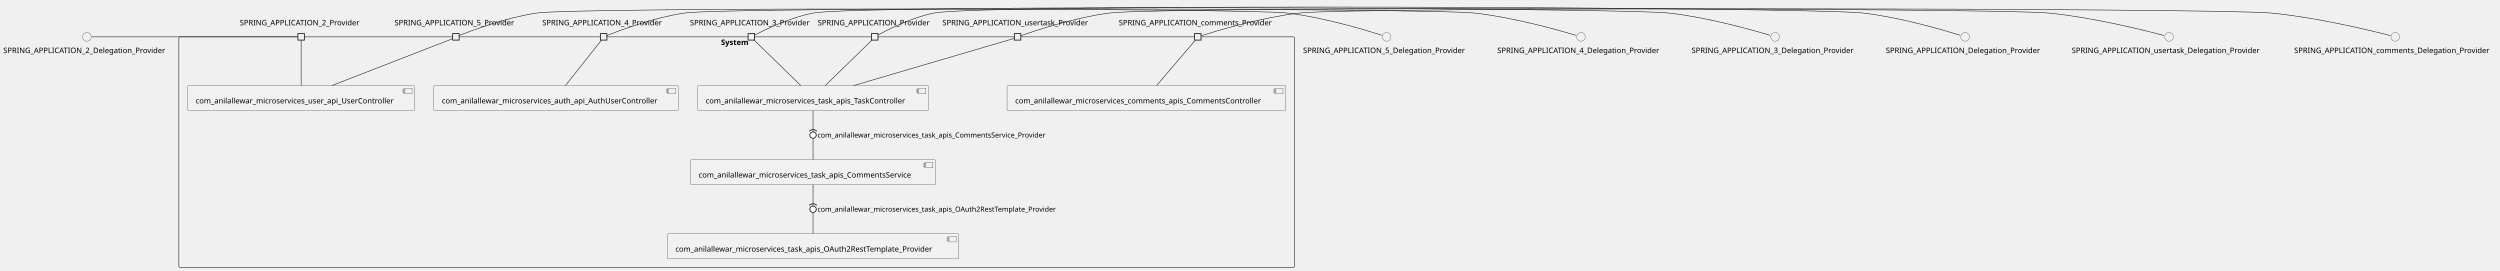
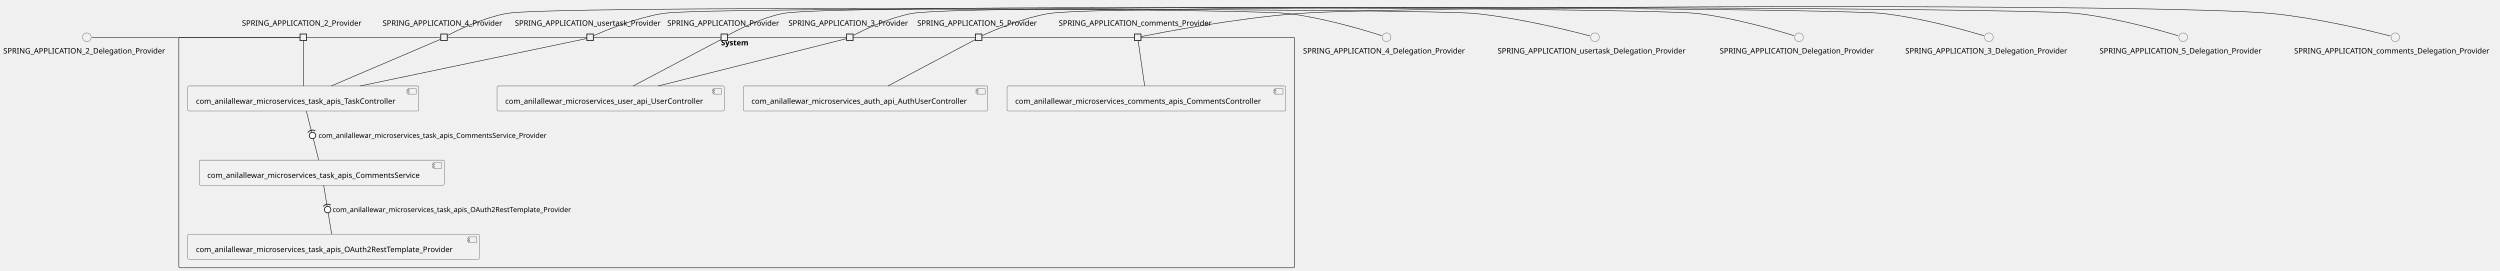
<svg xmlns="http://www.w3.org/2000/svg" xmlns:xlink="http://www.w3.org/1999/xlink" contentStyleType="text/css" height="500px" preserveAspectRatio="none" style="width:4620px;height:500px;background:#FFFFFF;" version="1.1" viewBox="0 0 4620 500" width="4620px" zoomAndPan="magnify">
  <defs />
  <g>
    <g id="cluster_System">
-       <rect fill="none" height="426" rx="2.5" ry="2.5" style="stroke:#181818;stroke-width:1.0;" width="2062" x="330.5" y="68.11" />
-       <text fill="#000000" font-family="sans-serif" font-size="14" font-weight="bold" lengthAdjust="spacing" textLength="58" x="1332.5" y="83.105">System</text>
+       <rect fill="none" height="426" rx="2.5" ry="2.5" style="stroke:#181818;stroke-width:1.0;" width="2062" x="330.5" y="68.87" />
+       <text fill="#000000" font-family="sans-serif" font-size="14" font-weight="bold" lengthAdjust="spacing" textLength="58" x="1332.5" y="83.865">System</text>
    </g>
    <g id="elem_com_anilallewar_microservices_auth_api_AuthUserController">
-       <a href="anilallewar-microservices-basics-spring-boot.repository#_1knvCPeoEe60Z7TkMN8QNQ" target="_top" title="anilallewar-microservices-basics-spring-boot.repository#_1knvCPeoEe60Z7TkMN8QNQ" xlink:actuate="onRequest" xlink:href="anilallewar-microservices-basics-spring-boot.repository#_1knvCPeoEe60Z7TkMN8QNQ" xlink:show="new" xlink:title="anilallewar-microservices-basics-spring-boot.repository#_1knvCPeoEe60Z7TkMN8QNQ" xlink:type="simple">
-         <rect fill="#F1F1F1" height="46.297" rx="2.5" ry="2.5" style="stroke:#181818;stroke-width:0.5;" width="452" x="801.5" y="158.11" />
-         <rect fill="#F1F1F1" height="10" style="stroke:#181818;stroke-width:0.5;" width="15" x="1233.5" y="163.11" />
-         <rect fill="#F1F1F1" height="2" style="stroke:#181818;stroke-width:0.5;" width="4" x="1231.5" y="165.11" />
-         <rect fill="#F1F1F1" height="2" style="stroke:#181818;stroke-width:0.5;" width="4" x="1231.5" y="169.11" />
-         <text fill="#000000" font-family="sans-serif" font-size="14" lengthAdjust="spacing" textLength="412" x="816.5" y="191.105">com_anilallewar_microservices_auth_api_AuthUserController</text>
+       <a href="anilallewar-microservices-basics-spring-boot.repository#_CdVUivhyEe6-quB7LJP7NA" target="_top" title="anilallewar-microservices-basics-spring-boot.repository#_CdVUivhyEe6-quB7LJP7NA" xlink:actuate="onRequest" xlink:href="anilallewar-microservices-basics-spring-boot.repository#_CdVUivhyEe6-quB7LJP7NA" xlink:show="new" xlink:title="anilallewar-microservices-basics-spring-boot.repository#_CdVUivhyEe6-quB7LJP7NA" xlink:type="simple">
+         <rect fill="#F1F1F1" height="46.297" rx="2.5" ry="2.5" style="stroke:#181818;stroke-width:0.5;" width="452" x="1373.5" y="158.87" />
+         <rect fill="#F1F1F1" height="10" style="stroke:#181818;stroke-width:0.5;" width="15" x="1805.5" y="163.87" />
+         <rect fill="#F1F1F1" height="2" style="stroke:#181818;stroke-width:0.5;" width="4" x="1803.5" y="165.87" />
+         <rect fill="#F1F1F1" height="2" style="stroke:#181818;stroke-width:0.5;" width="4" x="1803.5" y="169.87" />
+         <text fill="#000000" font-family="sans-serif" font-size="14" lengthAdjust="spacing" textLength="412" x="1388.5" y="191.865">com_anilallewar_microservices_auth_api_AuthUserController</text>
      </a>
    </g>
    <g id="elem_com_anilallewar_microservices_comments_apis_CommentsController">
-       <a href="anilallewar-microservices-basics-spring-boot.repository#_1knvCPeoEe60Z7TkMN8QNQ" target="_top" title="anilallewar-microservices-basics-spring-boot.repository#_1knvCPeoEe60Z7TkMN8QNQ" xlink:actuate="onRequest" xlink:href="anilallewar-microservices-basics-spring-boot.repository#_1knvCPeoEe60Z7TkMN8QNQ" xlink:show="new" xlink:title="anilallewar-microservices-basics-spring-boot.repository#_1knvCPeoEe60Z7TkMN8QNQ" xlink:type="simple">
-         <rect fill="#F1F1F1" height="46.297" rx="2.5" ry="2.5" style="stroke:#181818;stroke-width:0.5;" width="515" x="1861" y="158.11" />
-         <rect fill="#F1F1F1" height="10" style="stroke:#181818;stroke-width:0.5;" width="15" x="2356" y="163.11" />
-         <rect fill="#F1F1F1" height="2" style="stroke:#181818;stroke-width:0.5;" width="4" x="2354" y="165.11" />
-         <rect fill="#F1F1F1" height="2" style="stroke:#181818;stroke-width:0.5;" width="4" x="2354" y="169.11" />
-         <text fill="#000000" font-family="sans-serif" font-size="14" lengthAdjust="spacing" textLength="475" x="1876" y="191.105">com_anilallewar_microservices_comments_apis_CommentsController</text>
+       <a href="anilallewar-microservices-basics-spring-boot.repository#_CdVUivhyEe6-quB7LJP7NA" target="_top" title="anilallewar-microservices-basics-spring-boot.repository#_CdVUivhyEe6-quB7LJP7NA" xlink:actuate="onRequest" xlink:href="anilallewar-microservices-basics-spring-boot.repository#_CdVUivhyEe6-quB7LJP7NA" xlink:show="new" xlink:title="anilallewar-microservices-basics-spring-boot.repository#_CdVUivhyEe6-quB7LJP7NA" xlink:type="simple">
+         <rect fill="#F1F1F1" height="46.297" rx="2.5" ry="2.5" style="stroke:#181818;stroke-width:0.5;" width="515" x="1861" y="158.87" />
+         <rect fill="#F1F1F1" height="10" style="stroke:#181818;stroke-width:0.5;" width="15" x="2356" y="163.87" />
+         <rect fill="#F1F1F1" height="2" style="stroke:#181818;stroke-width:0.5;" width="4" x="2354" y="165.87" />
+         <rect fill="#F1F1F1" height="2" style="stroke:#181818;stroke-width:0.5;" width="4" x="2354" y="169.87" />
+         <text fill="#000000" font-family="sans-serif" font-size="14" lengthAdjust="spacing" textLength="475" x="1876" y="191.865">com_anilallewar_microservices_comments_apis_CommentsController</text>
      </a>
    </g>
    <g id="elem_com_anilallewar_microservices_task_apis_CommentsService">
-       <a href="anilallewar-microservices-basics-spring-boot.repository#_1knvCPeoEe60Z7TkMN8QNQ" target="_top" title="anilallewar-microservices-basics-spring-boot.repository#_1knvCPeoEe60Z7TkMN8QNQ" xlink:actuate="onRequest" xlink:href="anilallewar-microservices-basics-spring-boot.repository#_1knvCPeoEe60Z7TkMN8QNQ" xlink:show="new" xlink:title="anilallewar-microservices-basics-spring-boot.repository#_1knvCPeoEe60Z7TkMN8QNQ" xlink:type="simple">
-         <rect fill="#F1F1F1" height="46.297" rx="2.5" ry="2.5" style="stroke:#181818;stroke-width:0.5;" width="453" x="1276" y="295.11" />
-         <rect fill="#F1F1F1" height="10" style="stroke:#181818;stroke-width:0.5;" width="15" x="1709" y="300.11" />
-         <rect fill="#F1F1F1" height="2" style="stroke:#181818;stroke-width:0.5;" width="4" x="1707" y="302.11" />
-         <rect fill="#F1F1F1" height="2" style="stroke:#181818;stroke-width:0.5;" width="4" x="1707" y="306.11" />
-         <text fill="#000000" font-family="sans-serif" font-size="14" lengthAdjust="spacing" textLength="413" x="1291" y="328.105">com_anilallewar_microservices_task_apis_CommentsService</text>
+       <a href="anilallewar-microservices-basics-spring-boot.repository#_CdVUivhyEe6-quB7LJP7NA" target="_top" title="anilallewar-microservices-basics-spring-boot.repository#_CdVUivhyEe6-quB7LJP7NA" xlink:actuate="onRequest" xlink:href="anilallewar-microservices-basics-spring-boot.repository#_CdVUivhyEe6-quB7LJP7NA" xlink:show="new" xlink:title="anilallewar-microservices-basics-spring-boot.repository#_CdVUivhyEe6-quB7LJP7NA" xlink:type="simple">
+         <rect fill="#F1F1F1" height="46.297" rx="2.5" ry="2.5" style="stroke:#181818;stroke-width:0.5;" width="453" x="368" y="295.87" />
+         <rect fill="#F1F1F1" height="10" style="stroke:#181818;stroke-width:0.5;" width="15" x="801" y="300.87" />
+         <rect fill="#F1F1F1" height="2" style="stroke:#181818;stroke-width:0.5;" width="4" x="799" y="302.87" />
+         <rect fill="#F1F1F1" height="2" style="stroke:#181818;stroke-width:0.5;" width="4" x="799" y="306.87" />
+         <text fill="#000000" font-family="sans-serif" font-size="14" lengthAdjust="spacing" textLength="413" x="383" y="328.865">com_anilallewar_microservices_task_apis_CommentsService</text>
      </a>
    </g>
    <g id="elem_com_anilallewar_microservices_task_apis_OAuth2RestTemplate_Provider">
-       <a href="anilallewar-microservices-basics-spring-boot.repository#_1knvCPeoEe60Z7TkMN8QNQ" target="_top" title="anilallewar-microservices-basics-spring-boot.repository#_1knvCPeoEe60Z7TkMN8QNQ" xlink:actuate="onRequest" xlink:href="anilallewar-microservices-basics-spring-boot.repository#_1knvCPeoEe60Z7TkMN8QNQ" xlink:show="new" xlink:title="anilallewar-microservices-basics-spring-boot.repository#_1knvCPeoEe60Z7TkMN8QNQ" xlink:type="simple">
-         <rect fill="#F1F1F1" height="46.297" rx="2.5" ry="2.5" style="stroke:#181818;stroke-width:0.5;" width="539" x="1233" y="432.11" />
-         <rect fill="#F1F1F1" height="10" style="stroke:#181818;stroke-width:0.5;" width="15" x="1752" y="437.11" />
-         <rect fill="#F1F1F1" height="2" style="stroke:#181818;stroke-width:0.5;" width="4" x="1750" y="439.11" />
-         <rect fill="#F1F1F1" height="2" style="stroke:#181818;stroke-width:0.5;" width="4" x="1750" y="443.11" />
-         <text fill="#000000" font-family="sans-serif" font-size="14" lengthAdjust="spacing" textLength="499" x="1248" y="465.105">com_anilallewar_microservices_task_apis_OAuth2RestTemplate_Provider</text>
+       <a href="anilallewar-microservices-basics-spring-boot.repository#_CdVUivhyEe6-quB7LJP7NA" target="_top" title="anilallewar-microservices-basics-spring-boot.repository#_CdVUivhyEe6-quB7LJP7NA" xlink:actuate="onRequest" xlink:href="anilallewar-microservices-basics-spring-boot.repository#_CdVUivhyEe6-quB7LJP7NA" xlink:show="new" xlink:title="anilallewar-microservices-basics-spring-boot.repository#_CdVUivhyEe6-quB7LJP7NA" xlink:type="simple">
+         <rect fill="#F1F1F1" height="46.297" rx="2.5" ry="2.5" style="stroke:#181818;stroke-width:0.5;" width="539" x="347" y="432.87" />
+         <rect fill="#F1F1F1" height="10" style="stroke:#181818;stroke-width:0.5;" width="15" x="866" y="437.87" />
+         <rect fill="#F1F1F1" height="2" style="stroke:#181818;stroke-width:0.5;" width="4" x="864" y="439.87" />
+         <rect fill="#F1F1F1" height="2" style="stroke:#181818;stroke-width:0.5;" width="4" x="864" y="443.87" />
+         <text fill="#000000" font-family="sans-serif" font-size="14" lengthAdjust="spacing" textLength="499" x="362" y="465.865">com_anilallewar_microservices_task_apis_OAuth2RestTemplate_Provider</text>
      </a>
    </g>
    <g id="elem_com_anilallewar_microservices_task_apis_TaskController">
-       <a href="anilallewar-microservices-basics-spring-boot.repository#_1knvCPeoEe60Z7TkMN8QNQ" target="_top" title="anilallewar-microservices-basics-spring-boot.repository#_1knvCPeoEe60Z7TkMN8QNQ" xlink:actuate="onRequest" xlink:href="anilallewar-microservices-basics-spring-boot.repository#_1knvCPeoEe60Z7TkMN8QNQ" xlink:show="new" xlink:title="anilallewar-microservices-basics-spring-boot.repository#_1knvCPeoEe60Z7TkMN8QNQ" xlink:type="simple">
-         <rect fill="#F1F1F1" height="46.297" rx="2.5" ry="2.5" style="stroke:#181818;stroke-width:0.5;" width="427" x="1289" y="158.11" />
-         <rect fill="#F1F1F1" height="10" style="stroke:#181818;stroke-width:0.5;" width="15" x="1696" y="163.11" />
-         <rect fill="#F1F1F1" height="2" style="stroke:#181818;stroke-width:0.5;" width="4" x="1694" y="165.11" />
-         <rect fill="#F1F1F1" height="2" style="stroke:#181818;stroke-width:0.5;" width="4" x="1694" y="169.11" />
-         <text fill="#000000" font-family="sans-serif" font-size="14" lengthAdjust="spacing" textLength="387" x="1304" y="191.105">com_anilallewar_microservices_task_apis_TaskController</text>
+       <a href="anilallewar-microservices-basics-spring-boot.repository#_CdVUivhyEe6-quB7LJP7NA" target="_top" title="anilallewar-microservices-basics-spring-boot.repository#_CdVUivhyEe6-quB7LJP7NA" xlink:actuate="onRequest" xlink:href="anilallewar-microservices-basics-spring-boot.repository#_CdVUivhyEe6-quB7LJP7NA" xlink:show="new" xlink:title="anilallewar-microservices-basics-spring-boot.repository#_CdVUivhyEe6-quB7LJP7NA" xlink:type="simple">
+         <rect fill="#F1F1F1" height="46.297" rx="2.5" ry="2.5" style="stroke:#181818;stroke-width:0.5;" width="427" x="347" y="158.87" />
+         <rect fill="#F1F1F1" height="10" style="stroke:#181818;stroke-width:0.5;" width="15" x="754" y="163.87" />
+         <rect fill="#F1F1F1" height="2" style="stroke:#181818;stroke-width:0.5;" width="4" x="752" y="165.87" />
+         <rect fill="#F1F1F1" height="2" style="stroke:#181818;stroke-width:0.5;" width="4" x="752" y="169.87" />
+         <text fill="#000000" font-family="sans-serif" font-size="14" lengthAdjust="spacing" textLength="387" x="362" y="191.865">com_anilallewar_microservices_task_apis_TaskController</text>
      </a>
    </g>
    <g id="elem_com_anilallewar_microservices_user_api_UserController">
-       <a href="anilallewar-microservices-basics-spring-boot.repository#_1knvCPeoEe60Z7TkMN8QNQ" target="_top" title="anilallewar-microservices-basics-spring-boot.repository#_1knvCPeoEe60Z7TkMN8QNQ" xlink:actuate="onRequest" xlink:href="anilallewar-microservices-basics-spring-boot.repository#_1knvCPeoEe60Z7TkMN8QNQ" xlink:show="new" xlink:title="anilallewar-microservices-basics-spring-boot.repository#_1knvCPeoEe60Z7TkMN8QNQ" xlink:type="simple">
-         <rect fill="#F1F1F1" height="46.297" rx="2.5" ry="2.5" style="stroke:#181818;stroke-width:0.5;" width="420" x="346.5" y="158.11" />
-         <rect fill="#F1F1F1" height="10" style="stroke:#181818;stroke-width:0.5;" width="15" x="746.5" y="163.11" />
-         <rect fill="#F1F1F1" height="2" style="stroke:#181818;stroke-width:0.5;" width="4" x="744.5" y="165.11" />
-         <rect fill="#F1F1F1" height="2" style="stroke:#181818;stroke-width:0.5;" width="4" x="744.5" y="169.11" />
-         <text fill="#000000" font-family="sans-serif" font-size="14" lengthAdjust="spacing" textLength="380" x="361.5" y="191.105">com_anilallewar_microservices_user_api_UserController</text>
+       <a href="anilallewar-microservices-basics-spring-boot.repository#_CdVUivhyEe6-quB7LJP7NA" target="_top" title="anilallewar-microservices-basics-spring-boot.repository#_CdVUivhyEe6-quB7LJP7NA" xlink:actuate="onRequest" xlink:href="anilallewar-microservices-basics-spring-boot.repository#_CdVUivhyEe6-quB7LJP7NA" xlink:show="new" xlink:title="anilallewar-microservices-basics-spring-boot.repository#_CdVUivhyEe6-quB7LJP7NA" xlink:type="simple">
+         <rect fill="#F1F1F1" height="46.297" rx="2.5" ry="2.5" style="stroke:#181818;stroke-width:0.5;" width="420" x="918.5" y="158.87" />
+         <rect fill="#F1F1F1" height="10" style="stroke:#181818;stroke-width:0.5;" width="15" x="1318.5" y="163.87" />
+         <rect fill="#F1F1F1" height="2" style="stroke:#181818;stroke-width:0.5;" width="4" x="1316.5" y="165.87" />
+         <rect fill="#F1F1F1" height="2" style="stroke:#181818;stroke-width:0.5;" width="4" x="1316.5" y="169.87" />
+         <text fill="#000000" font-family="sans-serif" font-size="14" lengthAdjust="spacing" textLength="380" x="933.5" y="191.865">com_anilallewar_microservices_user_api_UserController</text>
      </a>
    </g>
-     <text fill="#000000" font-family="sans-serif" font-size="14" lengthAdjust="spacing" textLength="227" x="443" y="46.808">SPRING_APPLICATION_2_Provider</text>
-     <rect fill="#F1F1F1" height="12" style="stroke:#181818;stroke-width:1.5;" width="12" x="550.5" y="62.11" />
-     <text fill="#000000" font-family="sans-serif" font-size="14" lengthAdjust="spacing" textLength="227" x="1275" y="46.808">SPRING_APPLICATION_3_Provider</text>
-     <rect fill="#F1F1F1" height="12" style="stroke:#181818;stroke-width:1.5;" width="12" x="1382.5" y="62.11" />
-     <text fill="#000000" font-family="sans-serif" font-size="14" lengthAdjust="spacing" textLength="227" x="1002" y="46.808">SPRING_APPLICATION_4_Provider</text>
-     <rect fill="#F1F1F1" height="12" style="stroke:#181818;stroke-width:1.5;" width="12" x="1109.5" y="62.11" />
-     <text fill="#000000" font-family="sans-serif" font-size="14" lengthAdjust="spacing" textLength="227" x="729" y="46.808">SPRING_APPLICATION_5_Provider</text>
-     <rect fill="#F1F1F1" height="12" style="stroke:#181818;stroke-width:1.5;" width="12" x="836.5" y="62.11" />
-     <text fill="#000000" font-family="sans-serif" font-size="14" lengthAdjust="spacing" textLength="211" x="1511" y="46.808">SPRING_APPLICATION_Provider</text>
-     <rect fill="#F1F1F1" height="12" style="stroke:#181818;stroke-width:1.5;" width="12" x="1610.5" y="62.11" />
-     <text fill="#000000" font-family="sans-serif" font-size="14" lengthAdjust="spacing" textLength="292" x="2067.5" y="46.808">SPRING_APPLICATION_comments_Provider</text>
-     <rect fill="#F1F1F1" height="12" style="stroke:#181818;stroke-width:1.5;" width="12" x="2207.5" y="62.11" />
-     <text fill="#000000" font-family="sans-serif" font-size="14" lengthAdjust="spacing" textLength="278" x="1741.5" y="46.808">SPRING_APPLICATION_usertask_Provider</text>
-     <rect fill="#F1F1F1" height="12" style="stroke:#181818;stroke-width:1.5;" width="12" x="1874.5" y="62.11" />
+     <text fill="#000000" font-family="sans-serif" font-size="14" lengthAdjust="spacing" textLength="227" x="447" y="47.568">SPRING_APPLICATION_2_Provider</text>
+     <rect fill="#F1F1F1" height="12" style="stroke:#181818;stroke-width:1.5;" width="12" x="554.5" y="62.87" />
+     <text fill="#000000" font-family="sans-serif" font-size="14" lengthAdjust="spacing" textLength="227" x="1457" y="47.568">SPRING_APPLICATION_3_Provider</text>
+     <rect fill="#F1F1F1" height="12" style="stroke:#181818;stroke-width:1.5;" width="12" x="1564.5" y="62.87" />
+     <text fill="#000000" font-family="sans-serif" font-size="14" lengthAdjust="spacing" textLength="227" x="707" y="47.568">SPRING_APPLICATION_4_Provider</text>
+     <rect fill="#F1F1F1" height="12" style="stroke:#181818;stroke-width:1.5;" width="12" x="814.5" y="62.87" />
+     <text fill="#000000" font-family="sans-serif" font-size="14" lengthAdjust="spacing" textLength="227" x="1695" y="47.568">SPRING_APPLICATION_5_Provider</text>
+     <rect fill="#F1F1F1" height="12" style="stroke:#181818;stroke-width:1.5;" width="12" x="1802.5" y="62.87" />
+     <text fill="#000000" font-family="sans-serif" font-size="14" lengthAdjust="spacing" textLength="211" x="1233" y="47.568">SPRING_APPLICATION_Provider</text>
+     <rect fill="#F1F1F1" height="12" style="stroke:#181818;stroke-width:1.5;" width="12" x="1332.5" y="62.87" />
+     <text fill="#000000" font-family="sans-serif" font-size="14" lengthAdjust="spacing" textLength="292" x="1956.5" y="47.568">SPRING_APPLICATION_comments_Provider</text>
+     <rect fill="#F1F1F1" height="12" style="stroke:#181818;stroke-width:1.5;" width="12" x="2096.5" y="62.87" />
+     <text fill="#000000" font-family="sans-serif" font-size="14" lengthAdjust="spacing" textLength="278" x="951.5" y="47.568">SPRING_APPLICATION_usertask_Provider</text>
+     <rect fill="#F1F1F1" height="12" style="stroke:#181818;stroke-width:1.5;" width="12" x="1084.5" y="62.87" />
    <g id="elem_SPRING_APPLICATION_2_Delegation_Provider">
-       <ellipse cx="160.5" cy="68.11" fill="#F1F1F1" rx="8" ry="8" style="stroke:#181818;stroke-width:0.5;" />
-       <text fill="#000000" font-family="sans-serif" font-size="14" lengthAdjust="spacing" textLength="309" x="6" y="98.105">SPRING_APPLICATION_2_Delegation_Provider</text>
+       <ellipse cx="160.5" cy="68.87" fill="#F1F1F1" rx="8" ry="8" style="stroke:#181818;stroke-width:0.5;" />
+       <text fill="#000000" font-family="sans-serif" font-size="14" lengthAdjust="spacing" textLength="309" x="6" y="98.865">SPRING_APPLICATION_2_Delegation_Provider</text>
    </g>
    <g id="elem_SPRING_APPLICATION_3_Delegation_Provider">
-       <ellipse cx="3280.5" cy="68.11" fill="#F1F1F1" rx="8" ry="8" style="stroke:#181818;stroke-width:0.5;" />
-       <text fill="#000000" font-family="sans-serif" font-size="14" lengthAdjust="spacing" textLength="309" x="3126" y="98.105">SPRING_APPLICATION_3_Delegation_Provider</text>
+       <ellipse cx="3675.5" cy="68.87" fill="#F1F1F1" rx="8" ry="8" style="stroke:#181818;stroke-width:0.5;" />
+       <text fill="#000000" font-family="sans-serif" font-size="14" lengthAdjust="spacing" textLength="309" x="3521" y="98.865">SPRING_APPLICATION_3_Delegation_Provider</text>
    </g>
    <g id="elem_SPRING_APPLICATION_4_Delegation_Provider">
-       <ellipse cx="2921.5" cy="68.11" fill="#F1F1F1" rx="8" ry="8" style="stroke:#181818;stroke-width:0.5;" />
-       <text fill="#000000" font-family="sans-serif" font-size="14" lengthAdjust="spacing" textLength="309" x="2767" y="98.105">SPRING_APPLICATION_4_Delegation_Provider</text>
+       <ellipse cx="2562.5" cy="68.87" fill="#F1F1F1" rx="8" ry="8" style="stroke:#181818;stroke-width:0.5;" />
+       <text fill="#000000" font-family="sans-serif" font-size="14" lengthAdjust="spacing" textLength="309" x="2408" y="98.865">SPRING_APPLICATION_4_Delegation_Provider</text>
    </g>
    <g id="elem_SPRING_APPLICATION_5_Delegation_Provider">
-       <ellipse cx="2562.5" cy="68.11" fill="#F1F1F1" rx="8" ry="8" style="stroke:#181818;stroke-width:0.5;" />
-       <text fill="#000000" font-family="sans-serif" font-size="14" lengthAdjust="spacing" textLength="309" x="2408" y="98.105">SPRING_APPLICATION_5_Delegation_Provider</text>
+       <ellipse cx="4034.5" cy="68.87" fill="#F1F1F1" rx="8" ry="8" style="stroke:#181818;stroke-width:0.5;" />
+       <text fill="#000000" font-family="sans-serif" font-size="14" lengthAdjust="spacing" textLength="309" x="3880" y="98.865">SPRING_APPLICATION_5_Delegation_Provider</text>
    </g>
    <g id="elem_SPRING_APPLICATION_Delegation_Provider">
-       <ellipse cx="3631.5" cy="68.11" fill="#F1F1F1" rx="8" ry="8" style="stroke:#181818;stroke-width:0.5;" />
-       <text fill="#000000" font-family="sans-serif" font-size="14" lengthAdjust="spacing" textLength="293" x="3485" y="98.105">SPRING_APPLICATION_Delegation_Provider</text>
+       <ellipse cx="3324.5" cy="68.87" fill="#F1F1F1" rx="8" ry="8" style="stroke:#181818;stroke-width:0.5;" />
+       <text fill="#000000" font-family="sans-serif" font-size="14" lengthAdjust="spacing" textLength="293" x="3178" y="98.865">SPRING_APPLICATION_Delegation_Provider</text>
    </g>
    <g id="elem_SPRING_APPLICATION_comments_Delegation_Provider">
-       <ellipse cx="4426.5" cy="68.11" fill="#F1F1F1" rx="8" ry="8" style="stroke:#181818;stroke-width:0.5;" />
-       <text fill="#000000" font-family="sans-serif" font-size="14" lengthAdjust="spacing" textLength="374" x="4239.5" y="98.105">SPRING_APPLICATION_comments_Delegation_Provider</text>
+       <ellipse cx="4426.5" cy="68.87" fill="#F1F1F1" rx="8" ry="8" style="stroke:#181818;stroke-width:0.5;" />
+       <text fill="#000000" font-family="sans-serif" font-size="14" lengthAdjust="spacing" textLength="374" x="4239.5" y="98.865">SPRING_APPLICATION_comments_Delegation_Provider</text>
    </g>
    <g id="elem_SPRING_APPLICATION_usertask_Delegation_Provider">
-       <ellipse cx="4008.5" cy="68.11" fill="#F1F1F1" rx="8" ry="8" style="stroke:#181818;stroke-width:0.5;" />
-       <text fill="#000000" font-family="sans-serif" font-size="14" lengthAdjust="spacing" textLength="360" x="3828.5" y="98.105">SPRING_APPLICATION_usertask_Delegation_Provider</text>
+       <ellipse cx="2947.5" cy="68.87" fill="#F1F1F1" rx="8" ry="8" style="stroke:#181818;stroke-width:0.5;" />
+       <text fill="#000000" font-family="sans-serif" font-size="14" lengthAdjust="spacing" textLength="360" x="2767.5" y="98.865">SPRING_APPLICATION_usertask_Delegation_Provider</text>
    </g>
    <g id="link_SPRING_APPLICATION_2_Delegation_Provider_SPRING_APPLICATION_2_Provider">
-       <path d="M169.73,68.11 C222.11,68.11 508.14,68.11 550.31,68.11 " fill="none" id="SPRING_APPLICATION_2_Delegation_Provider-SPRING_APPLICATION_2_Provider" style="stroke:#181818;stroke-width:1.0;" />
+       <path d="M169.81,68.87 C222.73,68.87 511.66,68.87 554.25,68.87 " fill="none" id="SPRING_APPLICATION_2_Delegation_Provider-SPRING_APPLICATION_2_Provider" style="stroke:#181818;stroke-width:1.0;" />
    </g>
-     <g id="link_SPRING_APPLICATION_2_Provider_com_anilallewar_microservices_user_api_UserController">
-       <path d="M556.5,74.17 C556.5,88.76 556.5,131.57 556.5,158.09 " fill="none" id="SPRING_APPLICATION_2_Provider-com_anilallewar_microservices_user_api_UserController" style="stroke:#181818;stroke-width:1.0;" />
+     <g id="link_SPRING_APPLICATION_2_Provider_com_anilallewar_microservices_task_apis_TaskController">
+       <path d="M560.5,74.93 C560.5,89.52 560.5,132.33 560.5,158.85 " fill="none" id="SPRING_APPLICATION_2_Provider-com_anilallewar_microservices_task_apis_TaskController" style="stroke:#181818;stroke-width:1.0;" />
    </g>
    <g id="link_SPRING_APPLICATION_3_Delegation_Provider_SPRING_APPLICATION_3_Provider">
-       <path d="M3271.22,65.26 C3243.27,56.85 3157.32,32.22 3084,24.11 C2996.7,14.46 1589.36,8.09 1503,24.11 C1459.66,32.15 1411.55,55.96 1394.72,64.77 " fill="none" id="SPRING_APPLICATION_3_Delegation_Provider-SPRING_APPLICATION_3_Provider" style="stroke:#181818;stroke-width:1.0;" />
+       <path d="M3666.22,66.02 C3638.27,57.61 3552.32,32.98 3479,24.87 C3379.94,13.91 1782.99,6.69 1685,24.87 C1641.66,32.91 1593.55,56.72 1576.72,65.53 " fill="none" id="SPRING_APPLICATION_3_Delegation_Provider-SPRING_APPLICATION_3_Provider" style="stroke:#181818;stroke-width:1.0;" />
    </g>
-     <g id="link_SPRING_APPLICATION_3_Provider_com_anilallewar_microservices_task_apis_TaskController">
-       <path d="M1393.69,74.17 C1408.68,88.76 1452.64,131.57 1479.88,158.09 " fill="none" id="SPRING_APPLICATION_3_Provider-com_anilallewar_microservices_task_apis_TaskController" style="stroke:#181818;stroke-width:1.0;" />
+     <g id="link_SPRING_APPLICATION_3_Provider_com_anilallewar_microservices_user_api_UserController">
+       <path d="M1564.25,71.44 C1527.05,80.78 1332.47,129.65 1216.27,158.83 " fill="none" id="SPRING_APPLICATION_3_Provider-com_anilallewar_microservices_user_api_UserController" style="stroke:#181818;stroke-width:1.0;" />
    </g>
    <g id="link_SPRING_APPLICATION_4_Delegation_Provider_SPRING_APPLICATION_4_Provider">
-       <path d="M2912.22,65.26 C2884.27,56.85 2798.32,32.22 2725,24.11 C2644.38,15.19 1345.28,12.54 1265,24.11 C1207.69,32.37 1141.73,57.57 1121.62,65.61 " fill="none" id="SPRING_APPLICATION_4_Delegation_Provider-SPRING_APPLICATION_4_Provider" style="stroke:#181818;stroke-width:1.0;" />
+       <path d="M2553.47,65.9 C2527.03,57.38 2447.32,32.95 2379,24.87 C2299.39,15.46 1014.84,10.36 936,24.87 C892.1,32.95 843.29,56.95 826.53,65.66 " fill="none" id="SPRING_APPLICATION_4_Delegation_Provider-SPRING_APPLICATION_4_Provider" style="stroke:#181818;stroke-width:1.0;" />
    </g>
-     <g id="link_SPRING_APPLICATION_4_Provider_com_anilallewar_microservices_auth_api_AuthUserController">
-       <path d="M1111.49,74.17 C1099.92,88.76 1065.99,131.57 1044.96,158.09 " fill="none" id="SPRING_APPLICATION_4_Provider-com_anilallewar_microservices_auth_api_AuthUserController" style="stroke:#181818;stroke-width:1.0;" />
+     <g id="link_SPRING_APPLICATION_4_Provider_com_anilallewar_microservices_task_apis_TaskController">
+       <path d="M814.07,72.61 C786.66,84.32 677.95,130.73 612.09,158.84 " fill="none" id="SPRING_APPLICATION_4_Provider-com_anilallewar_microservices_task_apis_TaskController" style="stroke:#181818;stroke-width:1.0;" />
    </g>
    <g id="link_SPRING_APPLICATION_5_Delegation_Provider_SPRING_APPLICATION_5_Provider">
-       <path d="M2553.47,65.14 C2527.03,56.62 2447.32,32.19 2379,24.11 C2302.48,15.06 1068.27,13.12 992,24.11 C934.69,32.37 868.73,57.57 848.62,65.61 " fill="none" id="SPRING_APPLICATION_5_Delegation_Provider-SPRING_APPLICATION_5_Provider" style="stroke:#181818;stroke-width:1.0;" />
+       <path d="M4025.22,66.02 C3997.27,57.61 3911.32,32.98 3838,24.87 C3733.14,13.27 2043.11,7.79 1939,24.87 C1889.22,33.04 1832.84,57.63 1814.56,66.03 " fill="none" id="SPRING_APPLICATION_5_Delegation_Provider-SPRING_APPLICATION_5_Provider" style="stroke:#181818;stroke-width:1.0;" />
    </g>
-     <g id="link_SPRING_APPLICATION_5_Provider_com_anilallewar_microservices_user_api_UserController">
-       <path d="M836.26,71.53 C807.55,82.68 686.4,129.69 613.27,158.08 " fill="none" id="SPRING_APPLICATION_5_Provider-com_anilallewar_microservices_user_api_UserController" style="stroke:#181818;stroke-width:1.0;" />
+     <g id="link_SPRING_APPLICATION_5_Provider_com_anilallewar_microservices_auth_api_AuthUserController">
+       <path d="M1802.47,73.07 C1779.11,85.48 1693.29,131.06 1641.01,158.82 " fill="none" id="SPRING_APPLICATION_5_Provider-com_anilallewar_microservices_auth_api_AuthUserController" style="stroke:#181818;stroke-width:1.0;" />
    </g>
    <g id="link_SPRING_APPLICATION_Delegation_Provider_SPRING_APPLICATION_Provider">
-       <path d="M3622.22,65.14 C3595.04,56.62 3513.11,32.18 3443,24.11 C3348.24,13.2 1819.65,6 1726,24.11 C1684.56,32.12 1638.91,55.73 1622.66,64.65 " fill="none" id="SPRING_APPLICATION_Delegation_Provider-SPRING_APPLICATION_Provider" style="stroke:#181818;stroke-width:1.0;" />
+       <path d="M3315.22,65.9 C3288.04,57.38 3206.11,32.94 3136,24.87 C3042.78,14.13 1539.1,6.91 1447,24.87 C1405.9,32.89 1360.69,56.49 1344.6,65.41 " fill="none" id="SPRING_APPLICATION_Delegation_Provider-SPRING_APPLICATION_Provider" style="stroke:#181818;stroke-width:1.0;" />
    </g>
-     <g id="link_SPRING_APPLICATION_Provider_com_anilallewar_microservices_task_apis_TaskController">
-       <path d="M1611.31,74.17 C1596.32,88.76 1552.36,131.57 1525.12,158.09 " fill="none" id="SPRING_APPLICATION_Provider-com_anilallewar_microservices_task_apis_TaskController" style="stroke:#181818;stroke-width:1.0;" />
+     <g id="link_SPRING_APPLICATION_Provider_com_anilallewar_microservices_user_api_UserController">
+       <path d="M1332.44,73.07 C1308.97,85.48 1222.74,131.06 1170.21,158.82 " fill="none" id="SPRING_APPLICATION_Provider-com_anilallewar_microservices_user_api_UserController" style="stroke:#181818;stroke-width:1.0;" />
    </g>
    <g id="link_SPRING_APPLICATION_comments_Delegation_Provider_SPRING_APPLICATION_comments_Provider">
-       <path d="M4417.41,65.72 C4386.69,57.79 4283.83,32.36 4197,24.11 C4097.67,14.67 2500.12,12.64 2401,24.11 C2328.26,32.53 2242.76,58.74 2219.56,66.15 " fill="none" id="SPRING_APPLICATION_comments_Delegation_Provider-SPRING_APPLICATION_comments_Provider" style="stroke:#181818;stroke-width:1.0;" />
+       <path d="M4417.41,66.48 C4386.69,58.55 4283.83,33.12 4197,24.87 C3998.34,6 2600.02,10.28 2401,24.87 C2282.41,33.56 2139.43,61.44 2108.56,67.64 " fill="none" id="SPRING_APPLICATION_comments_Delegation_Provider-SPRING_APPLICATION_comments_Provider" style="stroke:#181818;stroke-width:1.0;" />
    </g>
    <g id="link_SPRING_APPLICATION_comments_Provider_com_anilallewar_microservices_comments_apis_CommentsController">
-       <path d="M2209.17,74.17 C2196.68,88.76 2160.05,131.57 2137.35,158.09 " fill="none" id="SPRING_APPLICATION_comments_Provider-com_anilallewar_microservices_comments_apis_CommentsController" style="stroke:#181818;stroke-width:1.0;" />
+       <path d="M2103.23,74.93 C2105.33,89.52 2111.5,132.33 2115.33,158.85 " fill="none" id="SPRING_APPLICATION_comments_Provider-com_anilallewar_microservices_comments_apis_CommentsController" style="stroke:#181818;stroke-width:1.0;" />
    </g>
    <g id="link_SPRING_APPLICATION_usertask_Delegation_Provider_SPRING_APPLICATION_usertask_Provider">
-       <path d="M3999.27,65.61 C3969,57.55 3869.86,32.32 3786,24.11 C3690.01,14.71 2145.67,11.9 2050,24.11 C1984.56,32.47 1908.27,58.27 1886.55,65.94 " fill="none" id="SPRING_APPLICATION_usertask_Delegation_Provider-SPRING_APPLICATION_usertask_Provider" style="stroke:#181818;stroke-width:1.0;" />
+       <path d="M2938.27,66.37 C2908,58.31 2808.86,33.08 2725,24.87 C2642.06,16.75 1307.29,11.75 1225,24.87 C1173.81,33.03 1115.63,57.63 1096.76,66.03 " fill="none" id="SPRING_APPLICATION_usertask_Delegation_Provider-SPRING_APPLICATION_usertask_Provider" style="stroke:#181818;stroke-width:1.0;" />
    </g>
    <g id="link_SPRING_APPLICATION_usertask_Provider_com_anilallewar_microservices_task_apis_TaskController">
-       <path d="M1874.25,70.94 C1840.32,80.91 1676.03,129.15 1577.57,158.07 " fill="none" id="SPRING_APPLICATION_usertask_Provider-com_anilallewar_microservices_task_apis_TaskController" style="stroke:#181818;stroke-width:1.0;" />
+       <path d="M1084.18,71.19 C1042.66,79.89 806.33,129.38 665.73,158.83 " fill="none" id="SPRING_APPLICATION_usertask_Provider-com_anilallewar_microservices_task_apis_TaskController" style="stroke:#181818;stroke-width:1.0;" />
    </g>
    <g id="link_com_anilallewar_microservices_task_apis_TaskController_com_anilallewar_microservices_task_apis_CommentsService">
-       <path d="M1502.5,204.4 C1502.5,229.42 1502.5,269.76 1502.5,294.78 " fill="none" id="com_anilallewar_microservices_task_apis_TaskController-com_anilallewar_microservices_task_apis_CommentsService" style="stroke:#181818;stroke-width:1.0;" />
-       <text fill="#000000" font-family="sans-serif" font-size="13" lengthAdjust="spacing" textLength="447" x="1510.5" y="254.177">com_anilallewar_microservices_task_apis_CommentsService_Provider</text>
-       <path d="M1509.571,242.519 A10,10 0 0 0 1495.429 242.519" fill="none" style="stroke:#181818;stroke-width:1.5;" />
-       <ellipse cx="1502.5" cy="249.59" fill="#FFFFFF" rx="6" ry="6" style="stroke:#181818;stroke-width:1.5;" />
+       <path d="M566.11,205.16 C572.41,230.18 582.57,270.52 588.88,295.54 " fill="none" id="com_anilallewar_microservices_task_apis_TaskController-com_anilallewar_microservices_task_apis_CommentsService" style="stroke:#181818;stroke-width:1.0;" />
+       <text fill="#000000" font-family="sans-serif" font-size="13" lengthAdjust="spacing" textLength="447" x="588.5" y="254.937">com_anilallewar_microservices_task_apis_CommentsService_Provider</text>
+       <path d="M582.621,241.766 A10,10 0 0 0 568.907 245.22" fill="none" style="stroke:#181818;stroke-width:1.5;" />
+       <ellipse cx="577.491" cy="250.35" fill="#FFFFFF" rx="6" ry="6" style="stroke:#181818;stroke-width:1.5;" />
    </g>
    <g id="link_com_anilallewar_microservices_task_apis_CommentsService_com_anilallewar_microservices_task_apis_OAuth2RestTemplate_Provider">
-       <path d="M1502.5,341.4 C1502.5,366.42 1502.5,406.76 1502.5,431.78 " fill="none" id="com_anilallewar_microservices_task_apis_CommentsService-com_anilallewar_microservices_task_apis_OAuth2RestTemplate_Provider" style="stroke:#181818;stroke-width:1.0;" />
-       <text fill="#000000" font-family="sans-serif" font-size="13" lengthAdjust="spacing" textLength="465" x="1510.5" y="391.177">com_anilallewar_microservices_task_apis_OAuth2RestTemplate_Provider</text>
-       <path d="M1509.571,379.519 A10,10 0 0 0 1495.429 379.519" fill="none" style="stroke:#181818;stroke-width:1.5;" />
-       <ellipse cx="1502.5" cy="386.59" fill="#FFFFFF" rx="6" ry="6" style="stroke:#181818;stroke-width:1.5;" />
+       <path d="M598.13,342.16 C602.21,367.18 608.78,407.52 612.86,432.54 " fill="none" id="com_anilallewar_microservices_task_apis_CommentsService-com_anilallewar_microservices_task_apis_OAuth2RestTemplate_Provider" style="stroke:#181818;stroke-width:1.0;" />
+       <text fill="#000000" font-family="sans-serif" font-size="13" lengthAdjust="spacing" textLength="465" x="614.5" y="391.937">com_anilallewar_microservices_task_apis_OAuth2RestTemplate_Provider</text>
+       <path d="M611.337,379.234 A10,10 0 0 0 597.379 381.508" fill="none" style="stroke:#181818;stroke-width:1.5;" />
+       <ellipse cx="605.495" cy="387.35" fill="#FFFFFF" rx="6" ry="6" style="stroke:#181818;stroke-width:1.5;" />
    </g>
  </g>
</svg>
